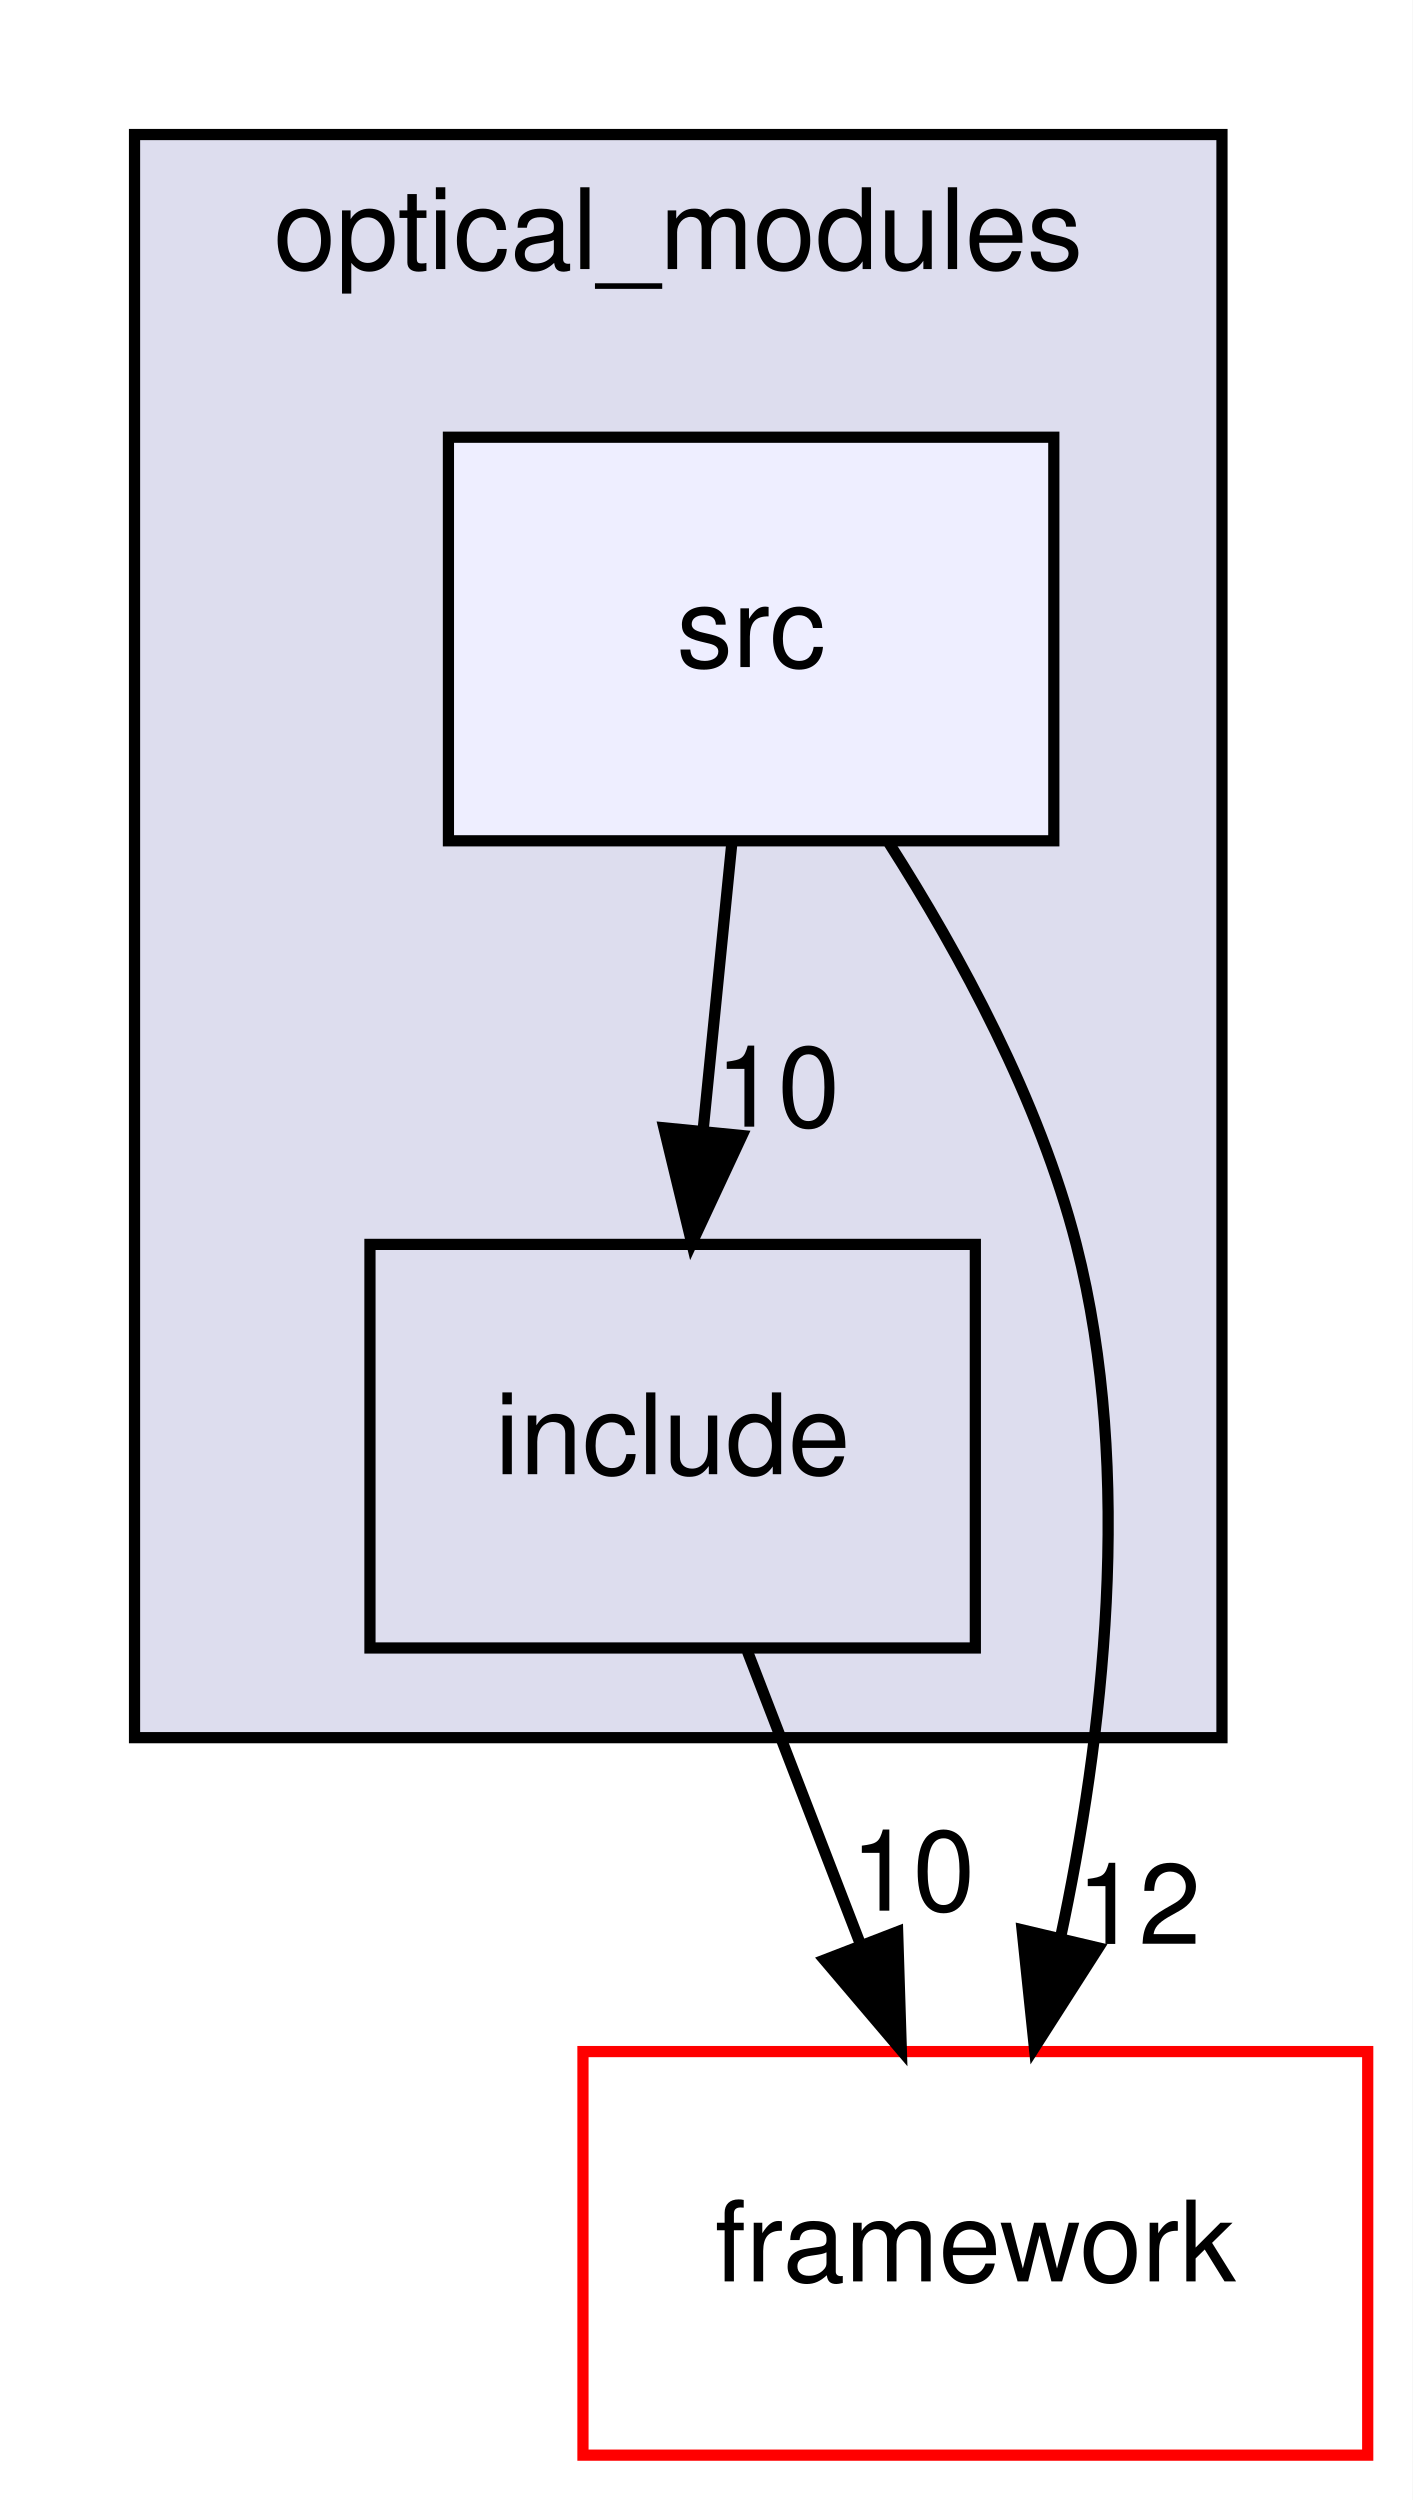
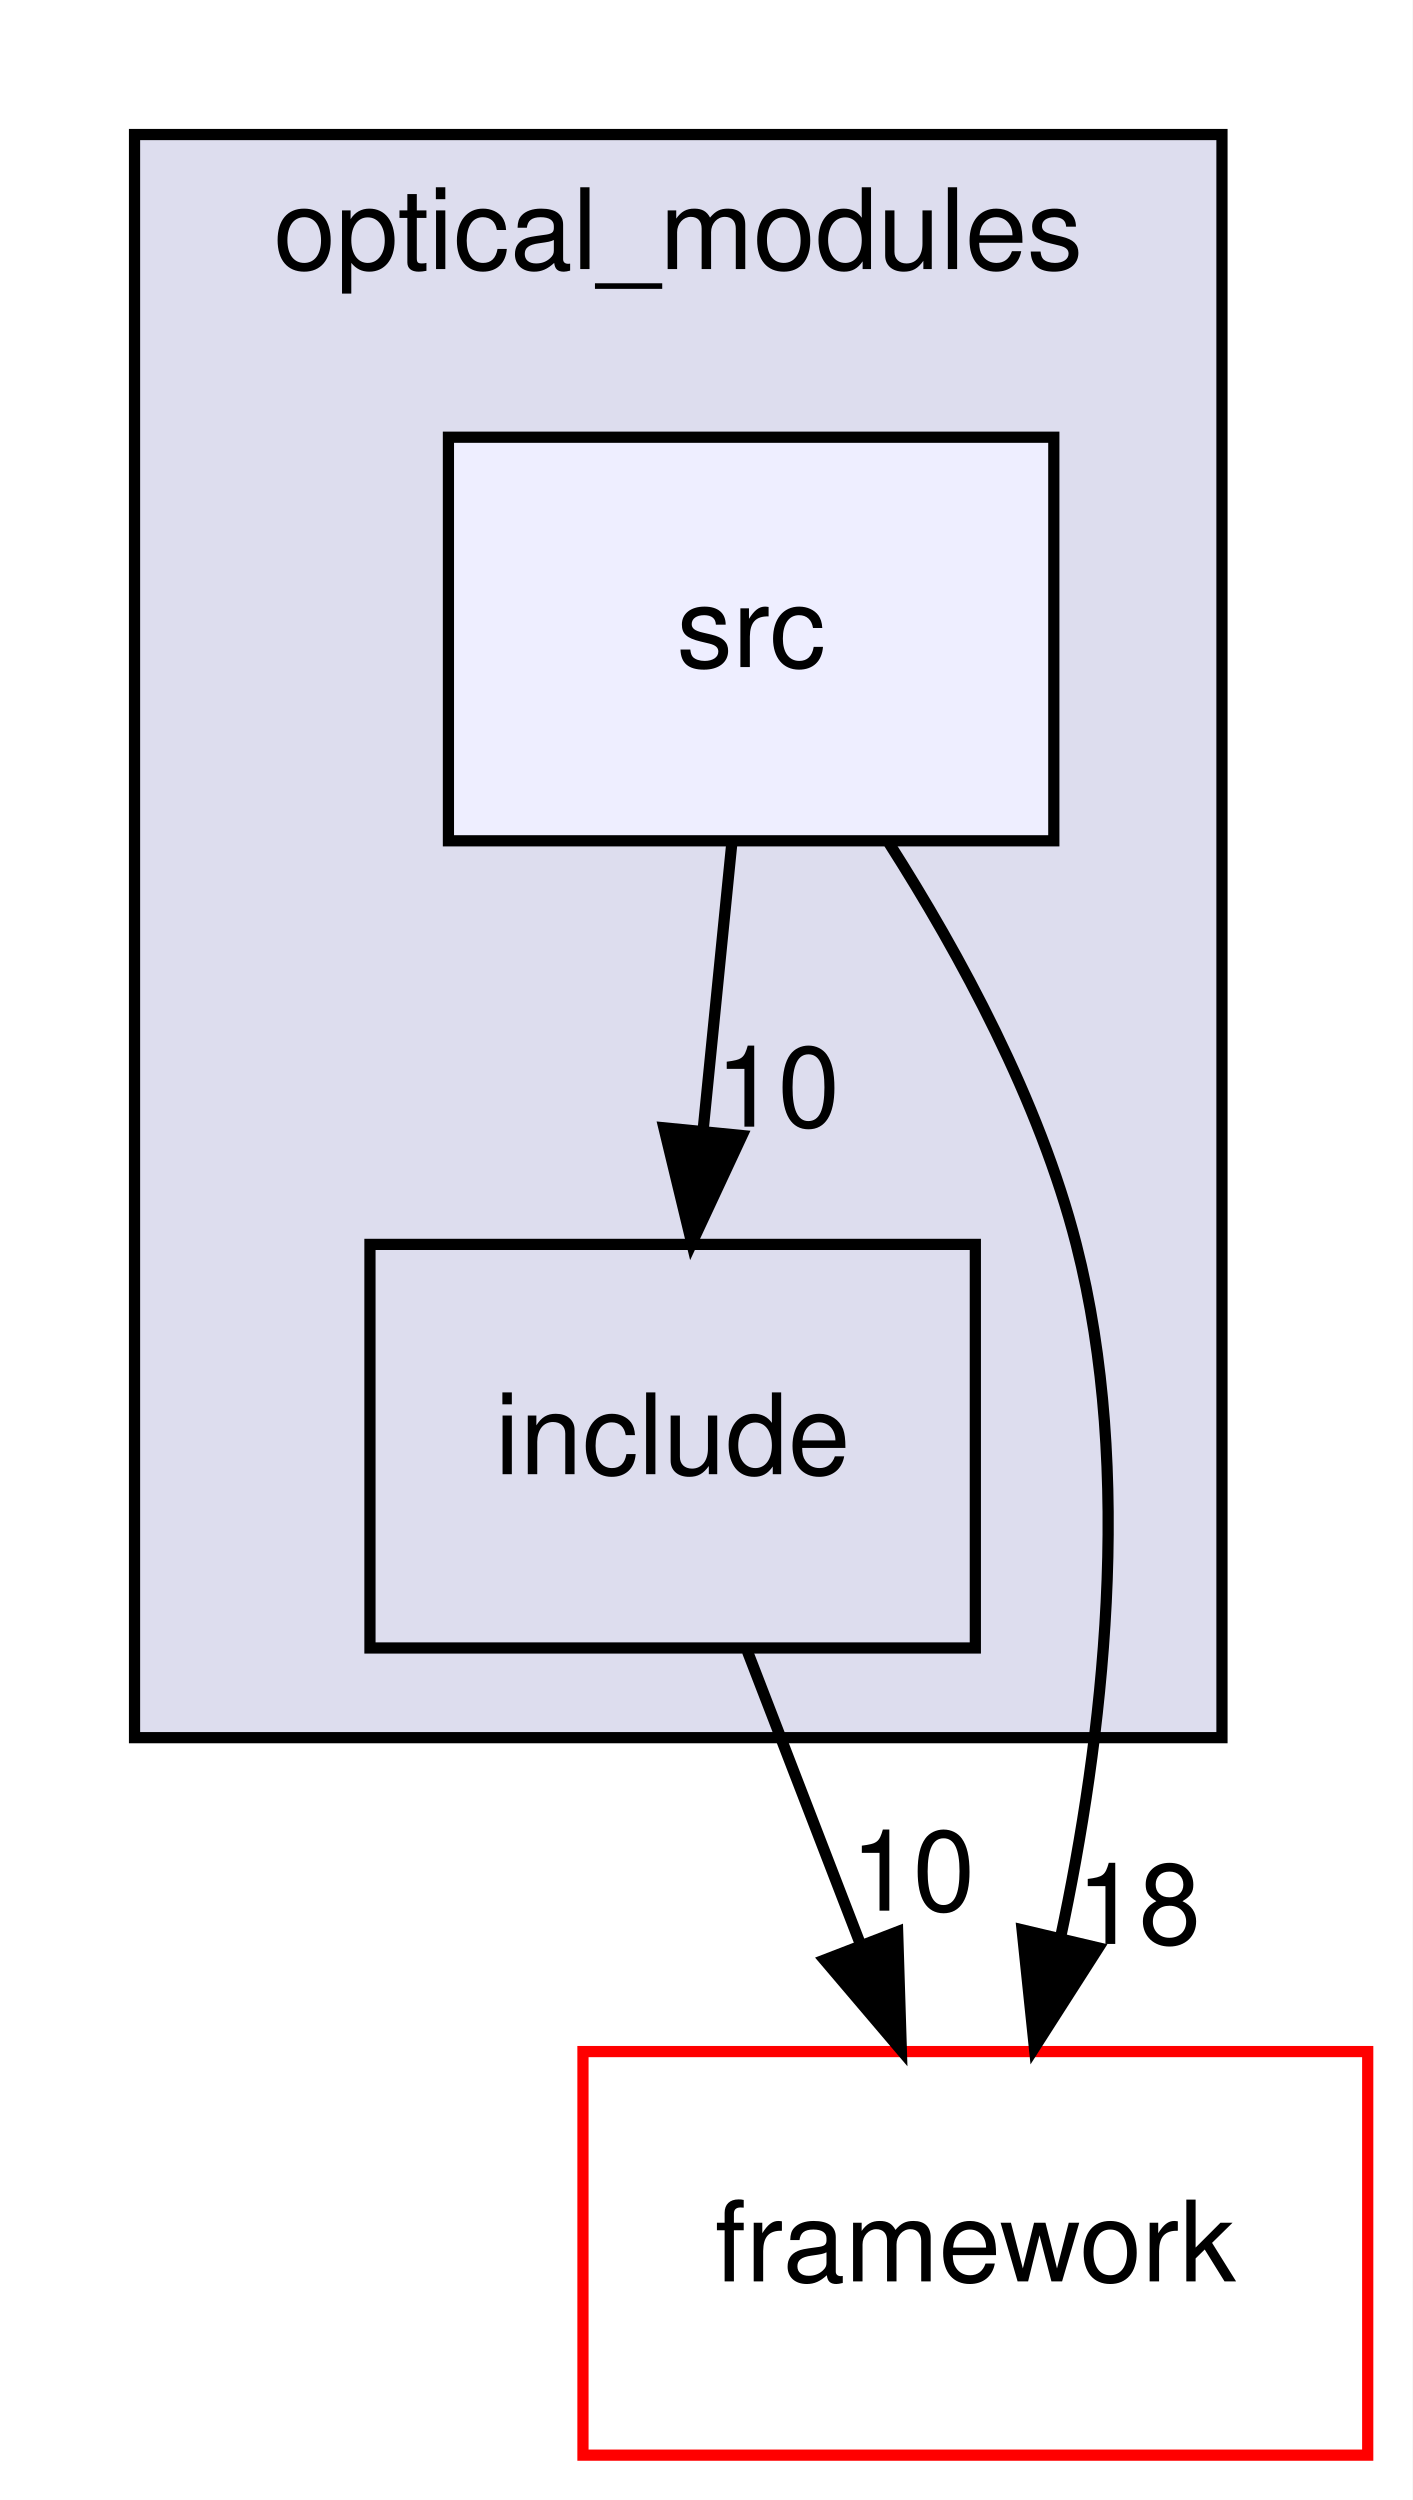
<svg xmlns="http://www.w3.org/2000/svg" xmlns:xlink="http://www.w3.org/1999/xlink" width="126pt" height="223pt" viewBox="0.00 0.00 126.00 223.00">
  <g id="graph0" class="graph" transform="scale(1 1) rotate(0) translate(4 219)">
    <polygon fill="white" stroke="transparent" points="-4,4 -4,-219 122,-219 122,4 -4,4" />
    <g id="clust1" class="cluster">
      <g id="a_clust1">
        <a xlink:href="dir_cb570a242dbc0052c0f504f8f76c32b4.html" target="_top" xlink:title="optical_modules">
          <polygon fill="#ddddee" stroke="black" points="8,-64 8,-207 105,-207 105,-64 8,-64" />
          <text text-anchor="middle" x="56.5" y="-195" font-family="Helvetica,sans-Serif" font-size="10.00">optical_modules</text>
        </a>
      </g>
    </g>
    <g id="node1" class="node">
      <g id="a_node1">
        <a xlink:href="dir_8b9196544f899077021e98e42ad8aa98.html" target="_top" xlink:title="include">
          <polygon fill="none" stroke="black" points="83,-108 29,-108 29,-72 83,-72 83,-108" />
          <text text-anchor="middle" x="56" y="-87.5" font-family="Helvetica,sans-Serif" font-size="10.00">include</text>
        </a>
      </g>
    </g>
    <g id="node3" class="node">
      <g id="a_node3">
        <a xlink:href="dir_864f292c5cbb4a74180810cb2e80dd5b.html" target="_top" xlink:title="framework">
          <polygon fill="white" stroke="red" points="118,-36 48,-36 48,0 118,0 118,-36" />
          <text text-anchor="middle" x="83" y="-15.5" font-family="Helvetica,sans-Serif" font-size="10.00">framework</text>
        </a>
      </g>
    </g>
    <g id="edge1" class="edge">
      <path fill="none" stroke="black" d="M62.67,-71.7C65.71,-63.81 69.38,-54.3 72.76,-45.55" />
      <polygon fill="black" stroke="black" points="76.07,-46.69 76.4,-36.1 69.54,-44.17 76.07,-46.69" />
      <g id="a_edge1-headlabel">
        <a xlink:href="dir_000015_000001.html" target="_top" xlink:title="10">
          <text text-anchor="middle" x="77.42" y="-48.57" font-family="Helvetica,sans-Serif" font-size="10.00">10</text>
        </a>
      </g>
    </g>
    <g id="node2" class="node">
      <g id="a_node2">
        <a xlink:href="dir_55900704eaef4284595bcb315f6dde1d.html" target="_top" xlink:title="src">
          <polygon fill="#eeeeff" stroke="black" points="90,-180 36,-180 36,-144 90,-144 90,-180" />
          <text text-anchor="middle" x="63" y="-159.5" font-family="Helvetica,sans-Serif" font-size="10.00">src</text>
        </a>
      </g>
    </g>
    <g id="edge3" class="edge">
      <path fill="none" stroke="black" d="M61.27,-143.7C60.5,-135.98 59.57,-126.71 58.71,-118.11" />
      <polygon fill="black" stroke="black" points="62.19,-117.71 57.71,-108.1 55.22,-118.4 62.19,-117.71" />
      <g id="a_edge3-headlabel">
        <a xlink:href="dir_000014_000015.html" target="_top" xlink:title="10">
          <text text-anchor="middle" x="65.37" y="-118.5" font-family="Helvetica,sans-Serif" font-size="10.00">10</text>
        </a>
      </g>
    </g>
    <g id="edge2" class="edge">
      <path fill="none" stroke="black" d="M75.31,-143.78C81.65,-133.84 88.73,-120.8 92,-108 97.21,-87.62 94.39,-63.9 90.58,-46.07" />
      <polygon fill="black" stroke="black" points="93.98,-45.25 88.27,-36.33 87.17,-46.86 93.98,-45.25" />
      <g id="a_edge2-headlabel">
-         <a xlink:href="dir_000014_000001.html" target="_top" xlink:title="12">
-           <text text-anchor="middle" x="97.57" y="-45.6" font-family="Helvetica,sans-Serif" font-size="10.00">12</text>
+         <a xlink:href="dir_000014_000001.html" target="_top" xlink:title="18">
+           <text text-anchor="middle" x="97.57" y="-45.6" font-family="Helvetica,sans-Serif" font-size="10.00">18</text>
        </a>
      </g>
    </g>
  </g>
</svg>
